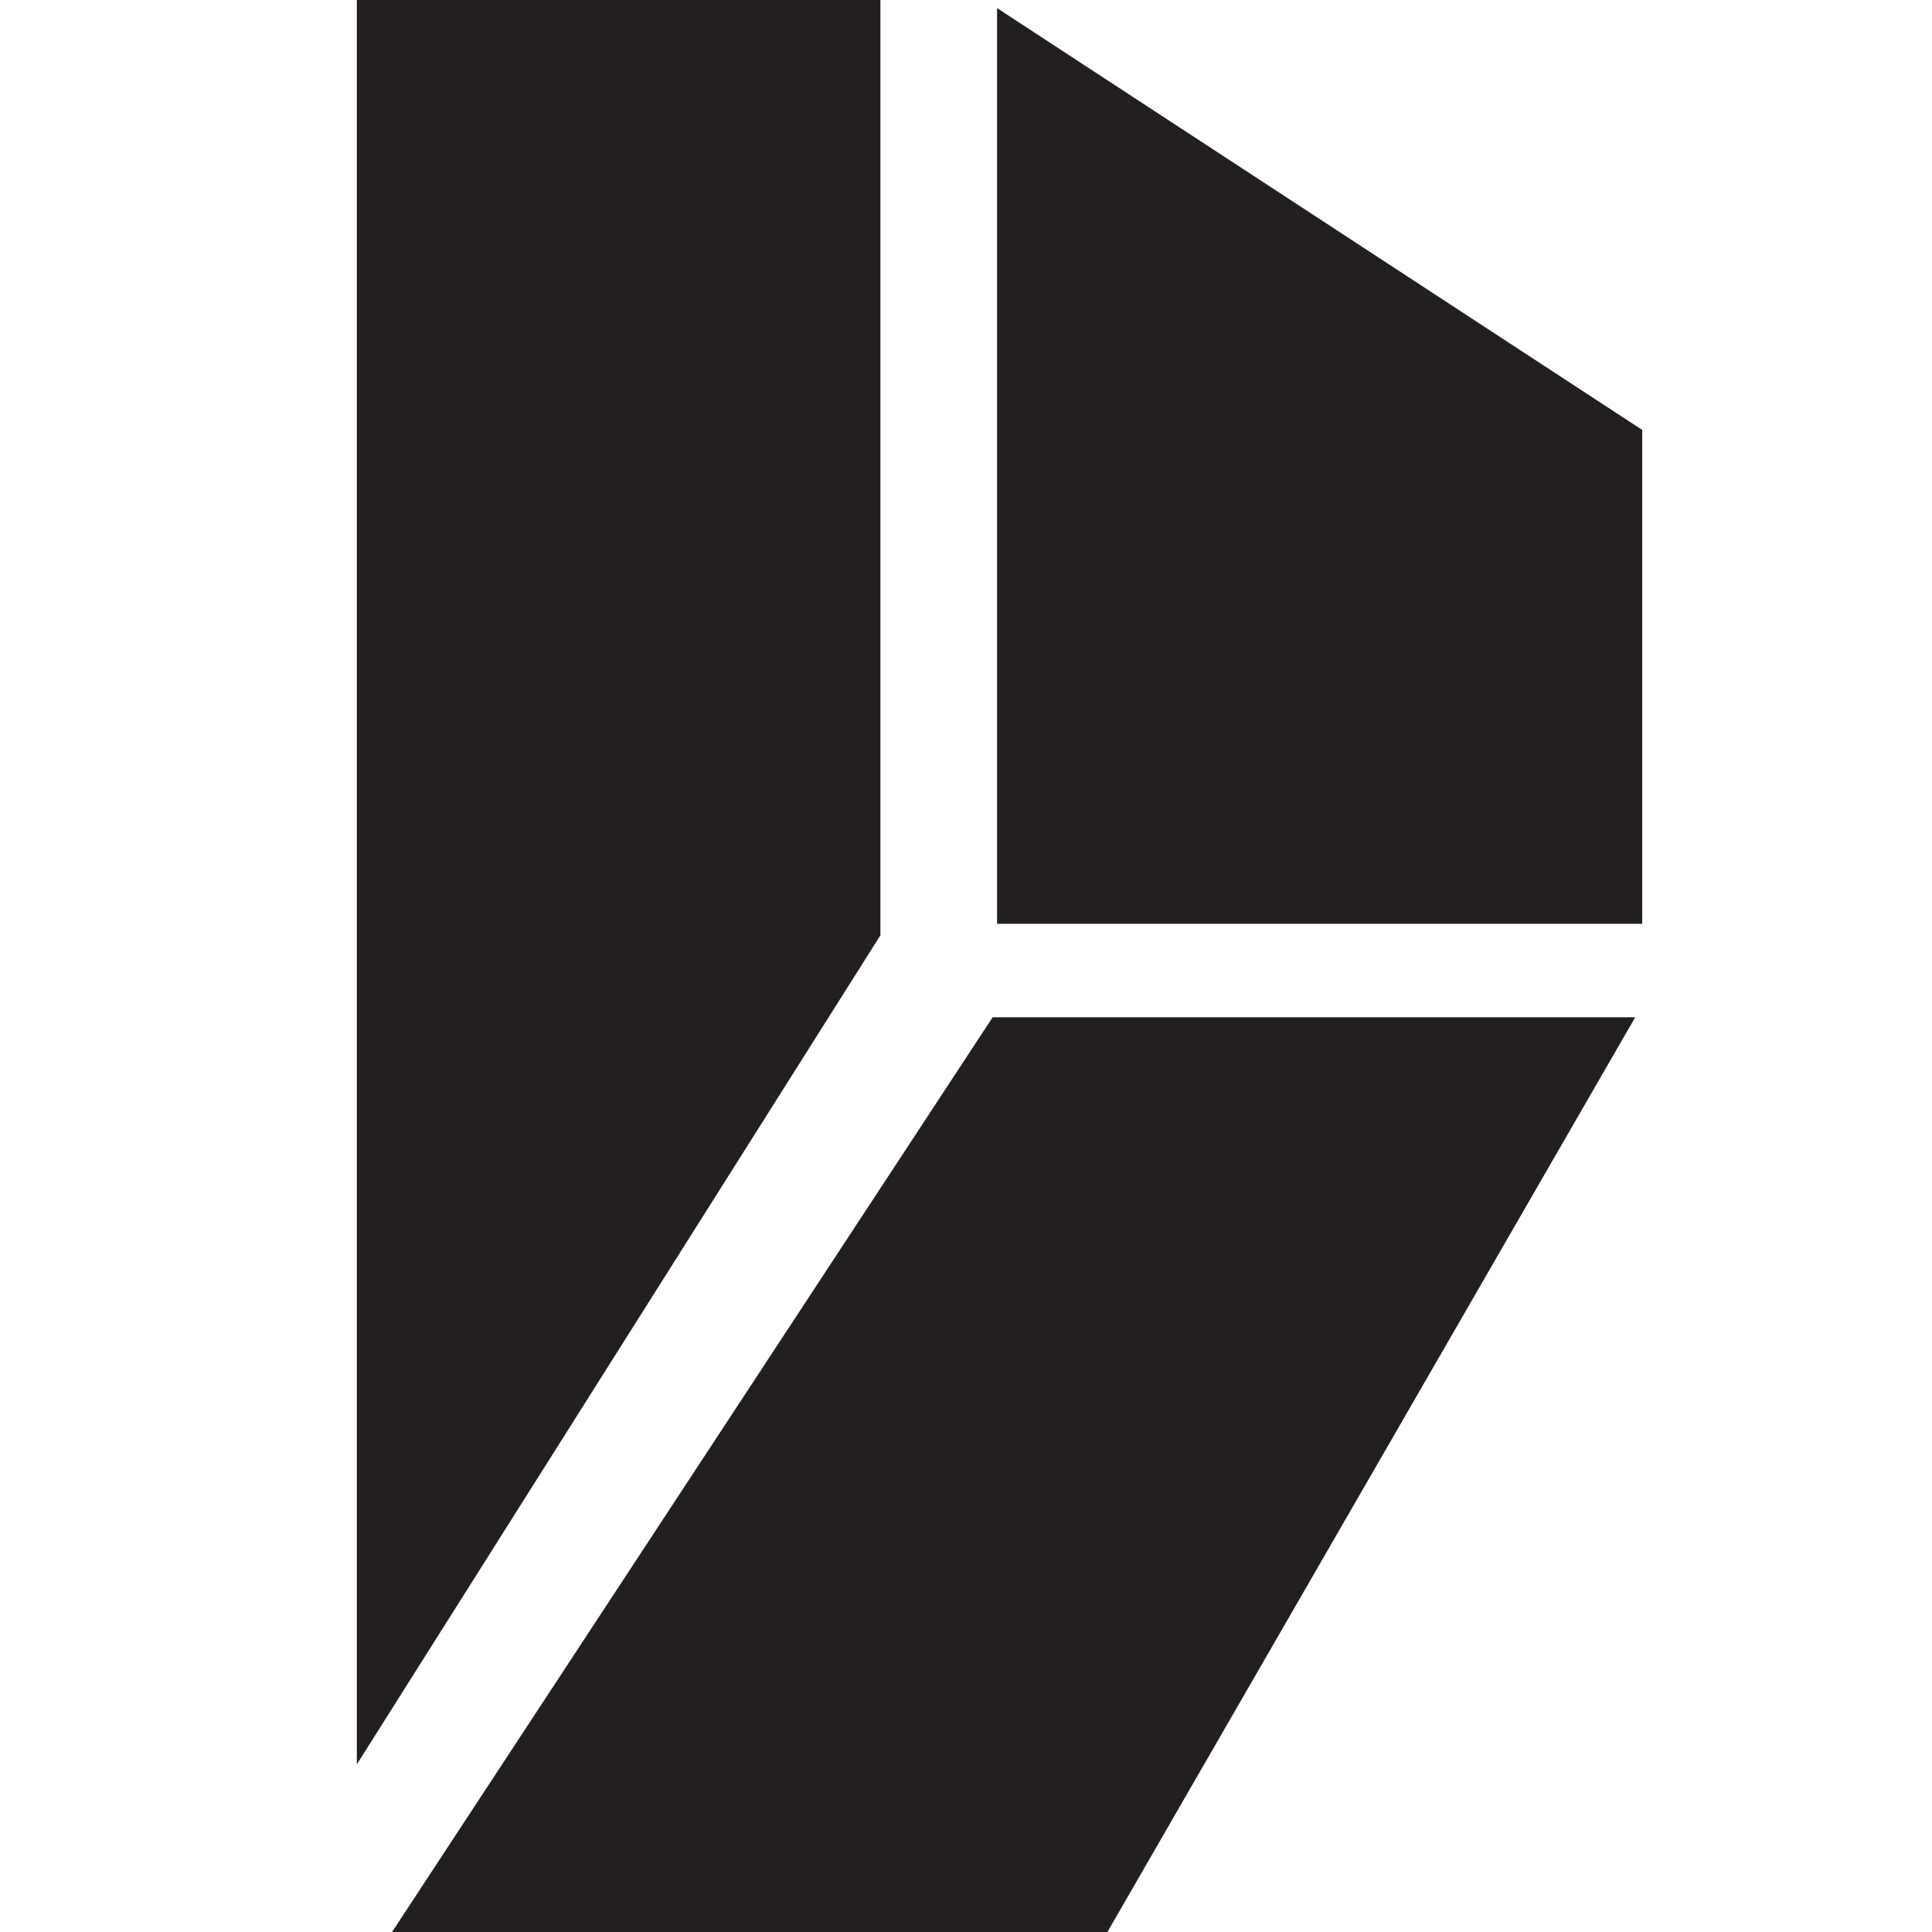
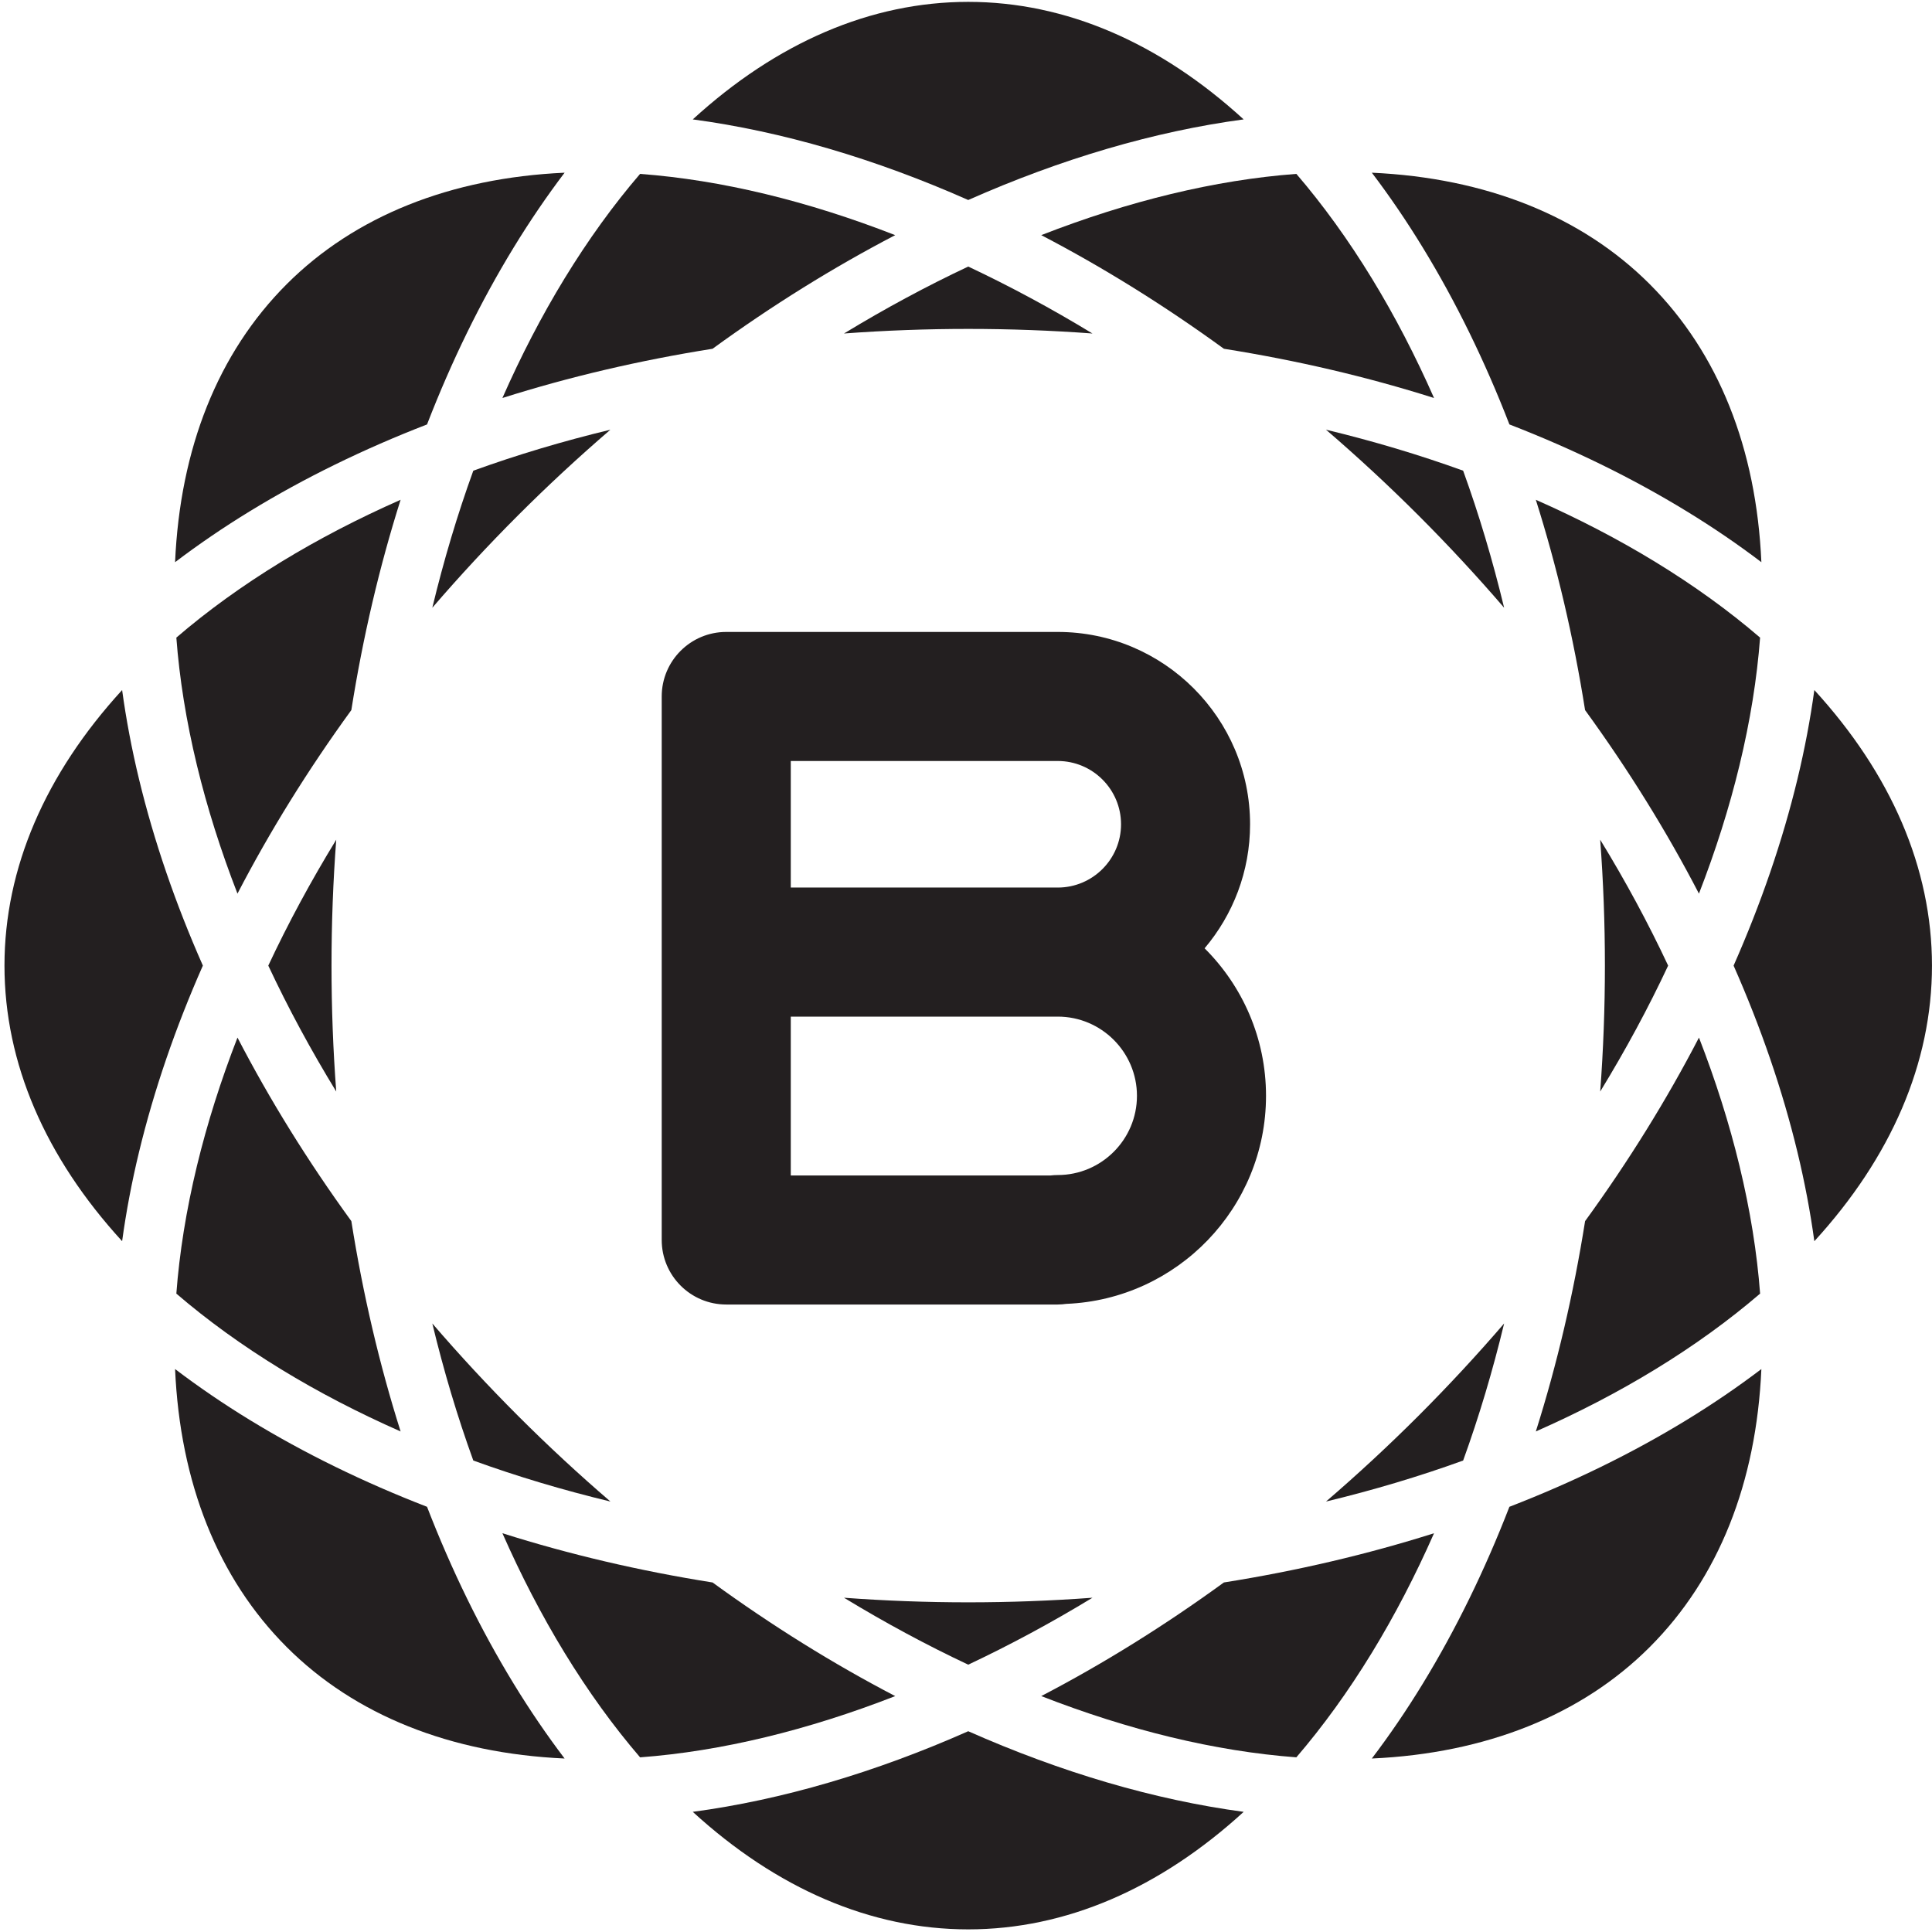
<svg xmlns="http://www.w3.org/2000/svg" version="1.1" id="Layer_1" x="0px" y="0px" width="226.777px" height="226.777px" viewBox="0 0 226.777 226.777" enable-background="new 0 0 226.777 226.777" xml:space="preserve">
  <g>
-     <polygon fill="#231F20" points="103.343,0 41.885,0 41.885,207.097 103.343,109.782  " />
-     <polygon fill="#231F20" points="117.034,0.952 117.034,108.438 192.761,108.438 192.761,50.464  " />
-     <polygon fill="#231F20" points="46.018,226.777 129.985,226.777 191.941,119.407 116.517,119.407  " />
+     <path fill="#231F20" d="M177.174,49.819c7.424,2.874,14.387,6.273,20.76,10.168c3.136,1.912,6.07,3.918,8.815,6.002   c-0.588-13.332-5.014-24.543-13.108-32.638c-7.986-7.983-19.217-12.471-32.616-13.08c2.077,2.738,4.074,5.665,5.98,8.787   C170.901,35.431,174.3,42.394,177.174,49.819z" />
+     <path fill="#231F20" d="M145.979,14.015c-9.837-9.003-20.887-13.796-32.33-13.796S91.155,5.011,81.317,14.015   c10.526,1.411,21.44,4.637,32.333,9.461C124.544,18.652,135.457,15.426,145.979,14.015z" />
+     <path fill="#231F20" d="M50.125,49.82c2.874-7.425,6.273-14.388,10.167-20.762c1.908-3.122,3.905-6.049,5.98-8.787   c-13.399,0.609-24.63,5.097-32.614,13.08c-8.096,8.094-12.521,19.306-13.108,32.638c2.746-2.083,5.681-4.09,8.814-6.002   C35.738,56.092,42.699,52.694,50.125,49.82z" />
+     <path fill="#231F20" d="M171.743,171.436c1.867-5.153,3.471-10.53,4.811-16.087c-3.183,3.699-6.539,7.319-10.057,10.841   c-3.529,3.526-7.154,6.881-10.852,10.061C161.204,174.912,166.586,173.305,171.743,171.436z" />
+     <path fill="#231F20" d="M99.068,187.541c4.823,2.935,9.699,5.559,14.582,7.857c4.88-2.299,9.757-4.923,14.583-7.857   c-4.804,0.355-9.67,0.54-14.583,0.54C108.737,188.081,103.87,187.896,99.068,187.541z" />
+     <path fill="#231F20" d="M81.317,212.673c9.838,9.003,20.89,13.796,32.333,13.796s22.493-4.793,32.332-13.796   c-10.522-1.409-21.438-4.638-32.332-9.462C102.757,208.035,91.843,211.263,81.317,212.673z" />
+     <path fill="#231F20" d="M177.172,176.867c-2.874,7.426-6.271,14.387-10.167,20.763c-1.906,3.124-3.903,6.048-5.98,8.784   c13.399-0.607,24.63-5.094,32.616-13.078c8.095-8.097,12.521-19.306,13.108-32.638c-2.745,2.084-5.68,4.09-8.815,6.004   C191.56,170.596,184.597,173.993,177.172,176.867z" />
+     <path fill="#231F20" d="M16.322,91.474c-0.863-3.569-1.52-7.063-1.988-10.477c-9.01,9.843-13.809,20.899-13.809,32.345   c0,11.446,4.798,22.505,13.809,32.347c0.469-3.417,1.125-6.909,1.988-10.478c1.754-7.261,4.272-14.588,7.491-21.87   C20.594,106.06,18.075,98.735,16.322,91.474z" />
+     <path fill="#231F20" d="M212.966,80.997c-0.469,3.414-1.126,6.909-1.988,10.478c-1.754,7.261-4.274,14.585-7.49,21.869   c3.216,7.282,5.736,14.609,7.49,21.87c0.862,3.568,1.52,7.061,1.988,10.478c9.01-9.842,13.808-20.901,13.808-32.347   C226.773,101.897,221.975,90.838,212.966,80.997z" />
+     <path fill="#231F20" d="M55.556,171.436c5.155,1.869,10.536,3.476,16.098,4.814c-3.698-3.18-7.324-6.534-10.851-10.061   c-3.521-3.521-6.876-7.142-10.058-10.841C52.083,160.906,53.689,166.283,55.556,171.436z" />
+     <path fill="#231F20" d="M50.125,176.867c-7.426-2.874-14.387-6.272-20.761-10.165c-3.133-1.914-6.068-3.92-8.814-6.004   c0.588,13.332,5.013,24.541,13.108,32.638c7.984,7.984,19.214,12.471,32.614,13.078c-2.075-2.736-4.072-5.66-5.98-8.784   C56.398,191.254,52.999,184.293,50.125,176.867z" />
+     <path fill="#231F20" d="M31.492,113.343c2.325,4.964,4.992,9.903,7.975,14.779c-0.367-4.867-0.554-9.801-0.554-14.779   c0-4.978,0.187-9.912,0.554-14.778C36.484,103.441,33.817,108.38,31.492,113.343z" />
+     <path fill="#231F20" d="M206.599,74.843c-3.646-3.134-7.754-6.107-12.31-8.891c-4.387-2.68-9.078-5.108-14.015-7.287   c2.485,7.848,4.424,16.117,5.781,24.685c5.099,7.016,9.577,14.235,13.366,21.545c1.954-5.032,3.552-10.065,4.759-15.063   C205.434,84.643,206.236,79.634,206.599,74.843z" />
+     <path fill="#231F20" d="M180.275,168.022c4.937-2.178,9.628-4.605,14.015-7.287c4.556-2.783,8.664-5.759,12.31-8.891   c-0.36-4.793-1.165-9.801-2.418-14.991c-1.207-4.996-2.805-10.03-4.759-15.062c-3.789,7.309-8.268,14.527-13.366,21.544   C184.699,151.903,182.76,160.173,180.275,168.022z" />
+     <path fill="#231F20" d="M195.806,113.343c-2.327-4.965-4.992-9.904-7.977-14.779c0.368,4.867,0.554,9.8,0.554,14.779   c0,4.978-0.186,9.912-0.552,14.781C190.814,123.246,193.482,118.307,195.806,113.343z" />
+     <path fill="#231F20" d="M143.66,40.938c8.561,1.357,16.824,3.294,24.667,5.78c-2.178-4.938-4.606-9.629-7.287-14.016   c-2.779-4.547-5.748-8.652-8.874-12.291c-9.564,0.714-19.7,3.191-29.945,7.189C129.466,31.375,136.65,35.839,143.66,40.938z" />
+     <path fill="#231F20" d="M83.641,185.75c-8.562-1.357-16.826-3.296-24.668-5.781c2.176,4.938,4.606,9.63,7.286,14.017   c2.778,4.547,5.747,8.651,8.875,12.29c9.564-0.715,19.699-3.191,29.946-7.189C97.835,195.314,90.648,190.848,83.641,185.75z" />
+     <path fill="#231F20" d="M58.972,46.718c7.84-2.485,16.106-4.422,24.667-5.78c7.007-5.099,14.194-9.563,21.439-13.337   c-10.248-3.999-20.382-6.476-29.946-7.189c-3.128,3.639-6.096,7.744-8.875,12.291C63.578,37.089,61.148,41.78,58.972,46.718z" />
+     <path fill="#231F20" d="M71.651,50.438c-5.559,1.339-10.94,2.945-16.095,4.811c-1.867,5.155-3.473,10.532-4.811,16.089   c3.181-3.701,6.537-7.321,10.058-10.841C64.329,56.97,67.954,53.616,71.651,50.438z" />
+     <path fill="#231F20" d="M47.023,58.665c-4.938,2.178-9.629,4.607-14.014,7.287c-4.556,2.784-8.666,5.757-12.31,8.891   c0.361,4.791,1.164,9.8,2.416,14.988c1.208,4.998,2.807,10.033,4.759,15.063c3.791-7.309,8.267-14.528,13.366-21.545   C42.597,74.783,44.535,66.513,47.023,58.665z" />
+     <path fill="#231F20" d="M20.699,151.844c3.644,3.132,7.754,6.107,12.31,8.891c4.385,2.682,9.076,5.109,14.014,7.287   c-2.487-7.85-4.426-16.119-5.782-24.687c-5.099-7.017-9.576-14.235-13.366-21.544c-1.952,5.031-3.551,10.065-4.759,15.062   C21.863,142.044,21.06,147.053,20.699,151.844z" />
+     <path fill="#231F20" d="M176.553,71.336c-1.34-5.556-2.943-10.934-4.811-16.088c-5.157-1.865-10.536-3.472-16.098-4.811   c3.699,3.179,7.322,6.532,10.852,10.059C170.014,64.016,173.371,67.636,176.553,71.336z" />
+     <path fill="#231F20" d="M113.65,31.288c-4.883,2.297-9.76,4.924-14.584,7.858c4.805-0.356,9.671-0.539,14.584-0.539   c4.913,0,9.78,0.183,14.583,0.539C123.409,36.212,118.53,33.586,113.65,31.288z" />
+     <path fill="#231F20" d="M168.327,179.971c-7.843,2.482-16.108,4.421-24.669,5.778c-7.008,5.099-14.192,9.562-21.437,13.336   c10.246,3.998,20.38,6.475,29.944,7.189c3.126-3.641,6.095-7.743,8.874-12.29C163.72,189.598,166.149,184.907,168.327,179.971z" />
+     <path fill="#231F20" d="M148.604,128.628c0-6.761-2.759-12.889-7.209-17.316c3.328-3.935,5.338-9.014,5.338-14.558   c0-12.448-10.127-22.577-22.575-22.577H85.246c-4.183,0-7.574,3.391-7.574,7.573v63.797c0,4.186,3.391,7.576,7.574,7.576h38.912   c0.342,0,0.676-0.033,1.006-0.076C138.178,152.516,148.604,141.77,148.604,128.628z M92.821,89.325h31.337   c4.096,0,7.429,3.332,7.429,7.428c0,4.096-3.333,7.428-7.429,7.428H92.821V89.325z M124.158,137.925   c-0.284,0-0.563,0.02-0.839,0.05H92.821V119.33h31.337c5.125,0,9.297,4.172,9.297,9.298S129.283,137.925,124.158,137.925z" />
  </g>
</svg>
